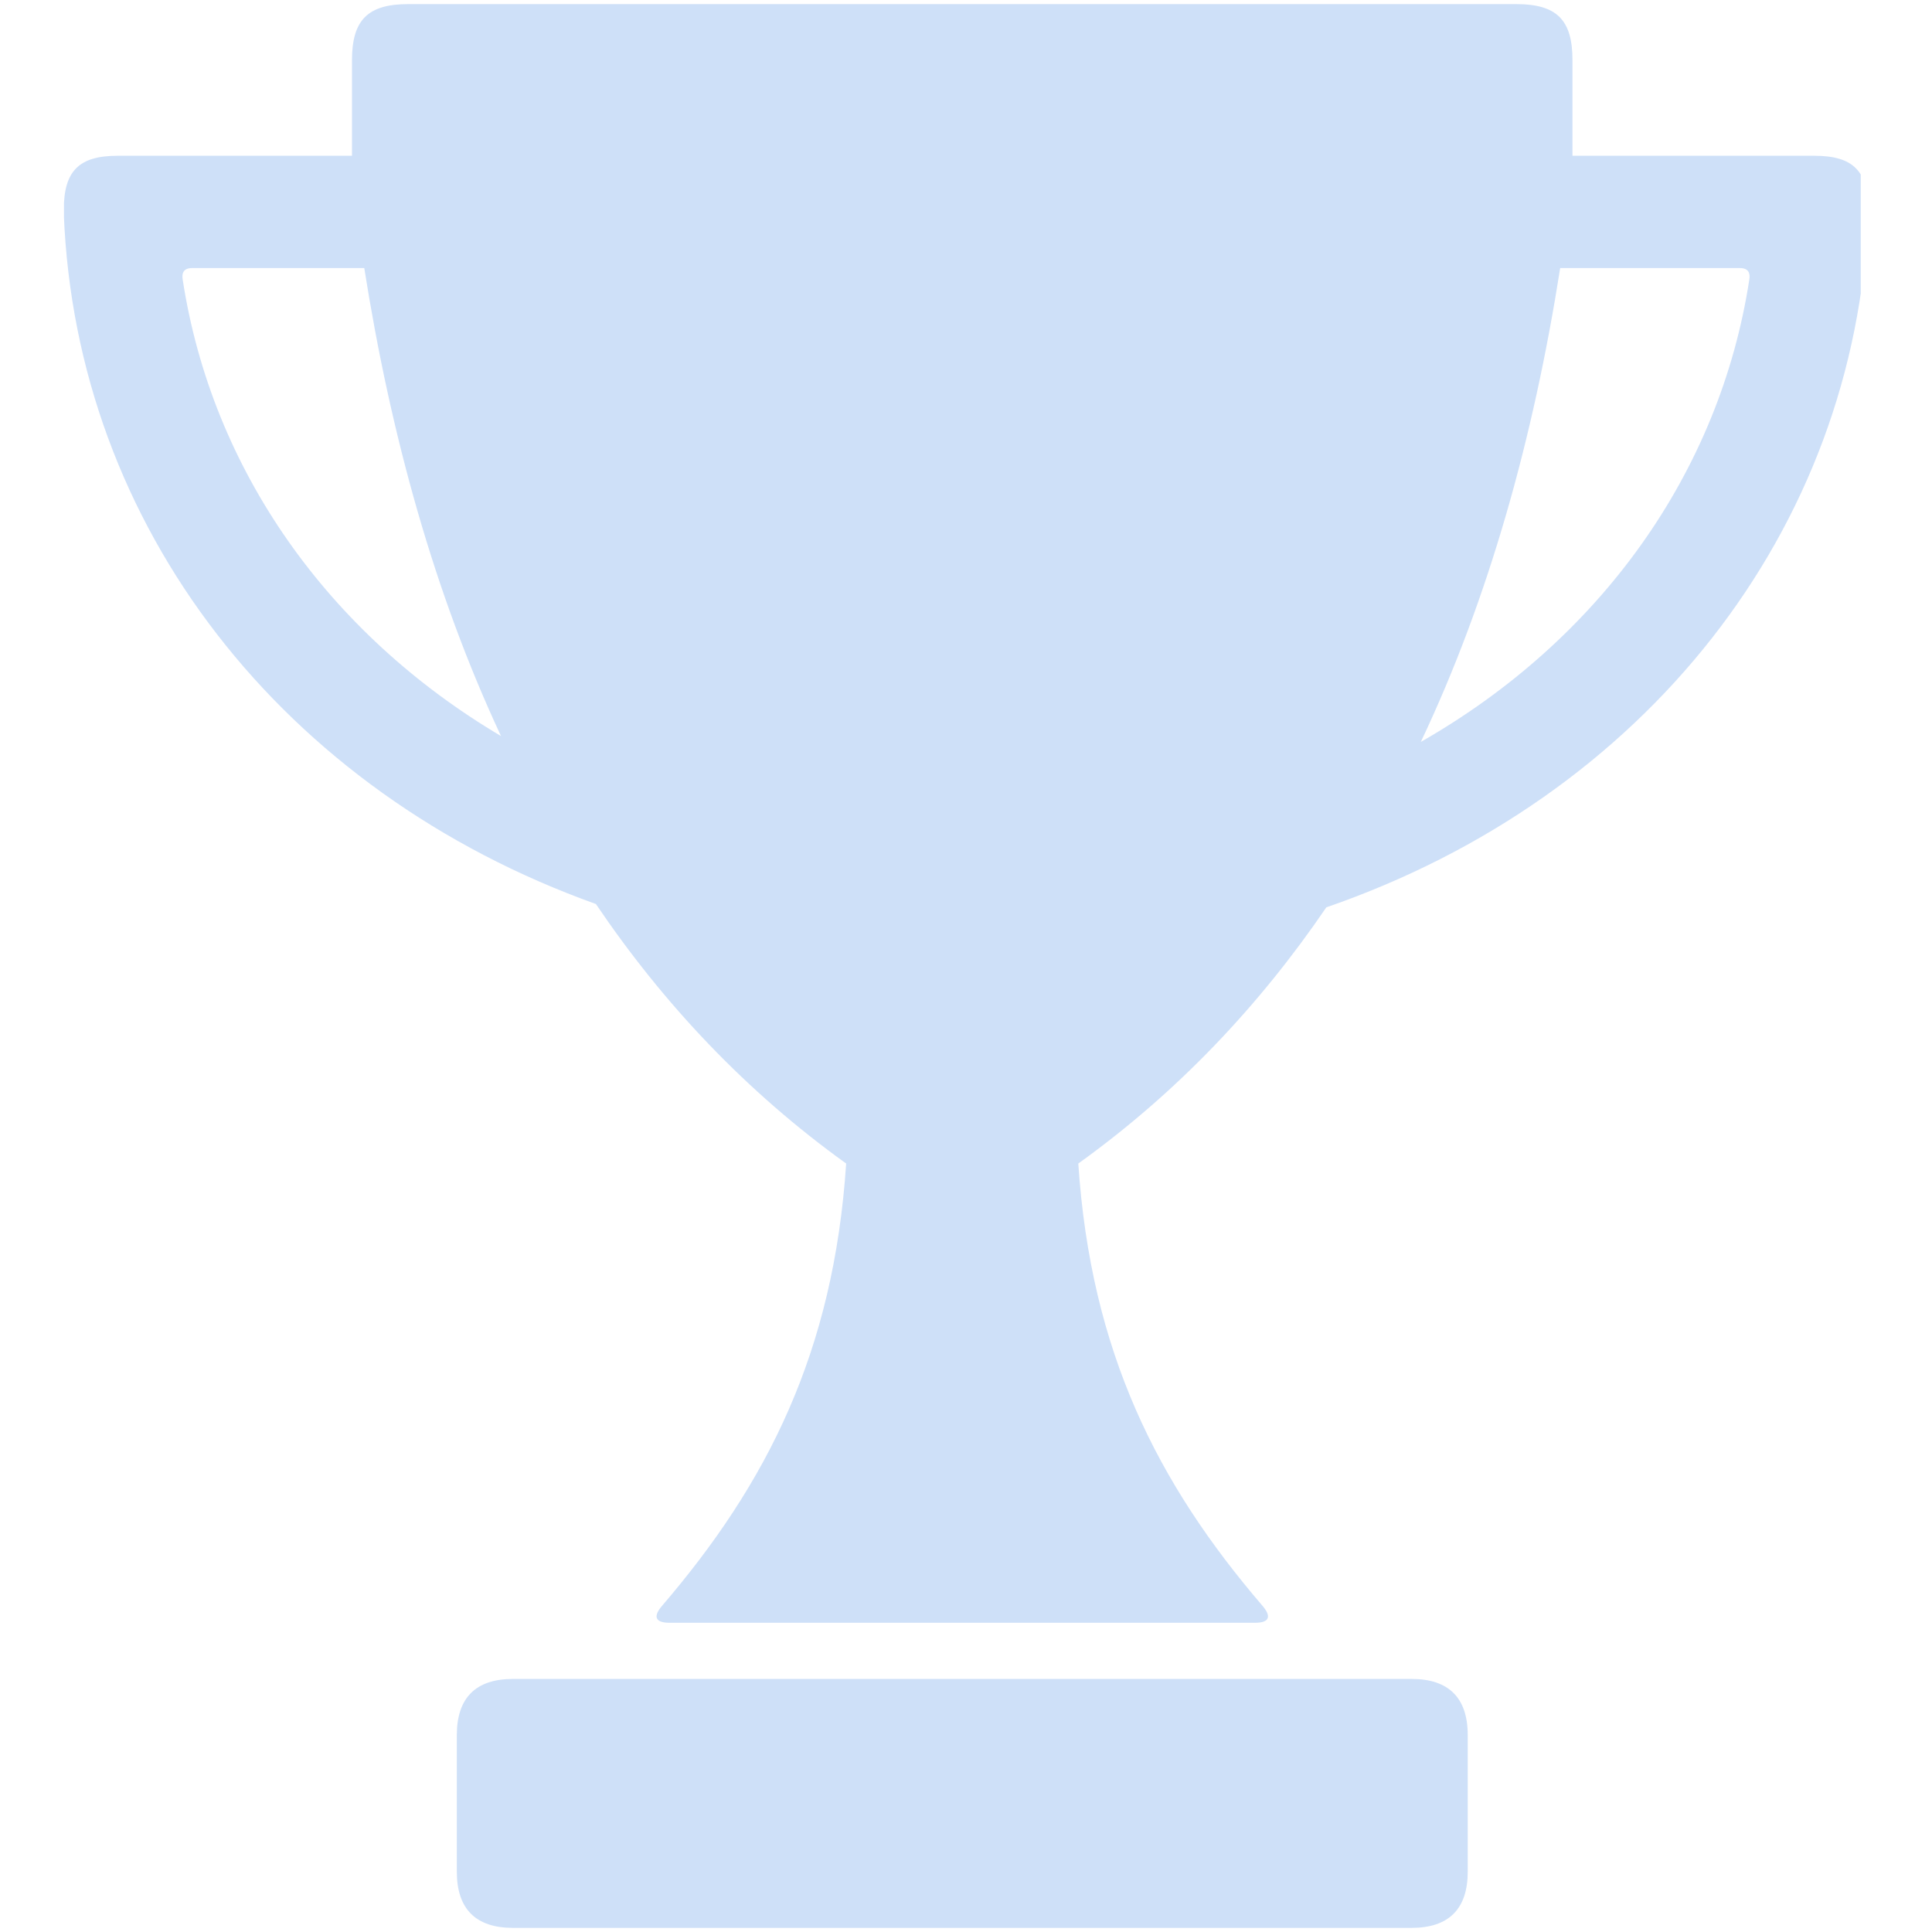
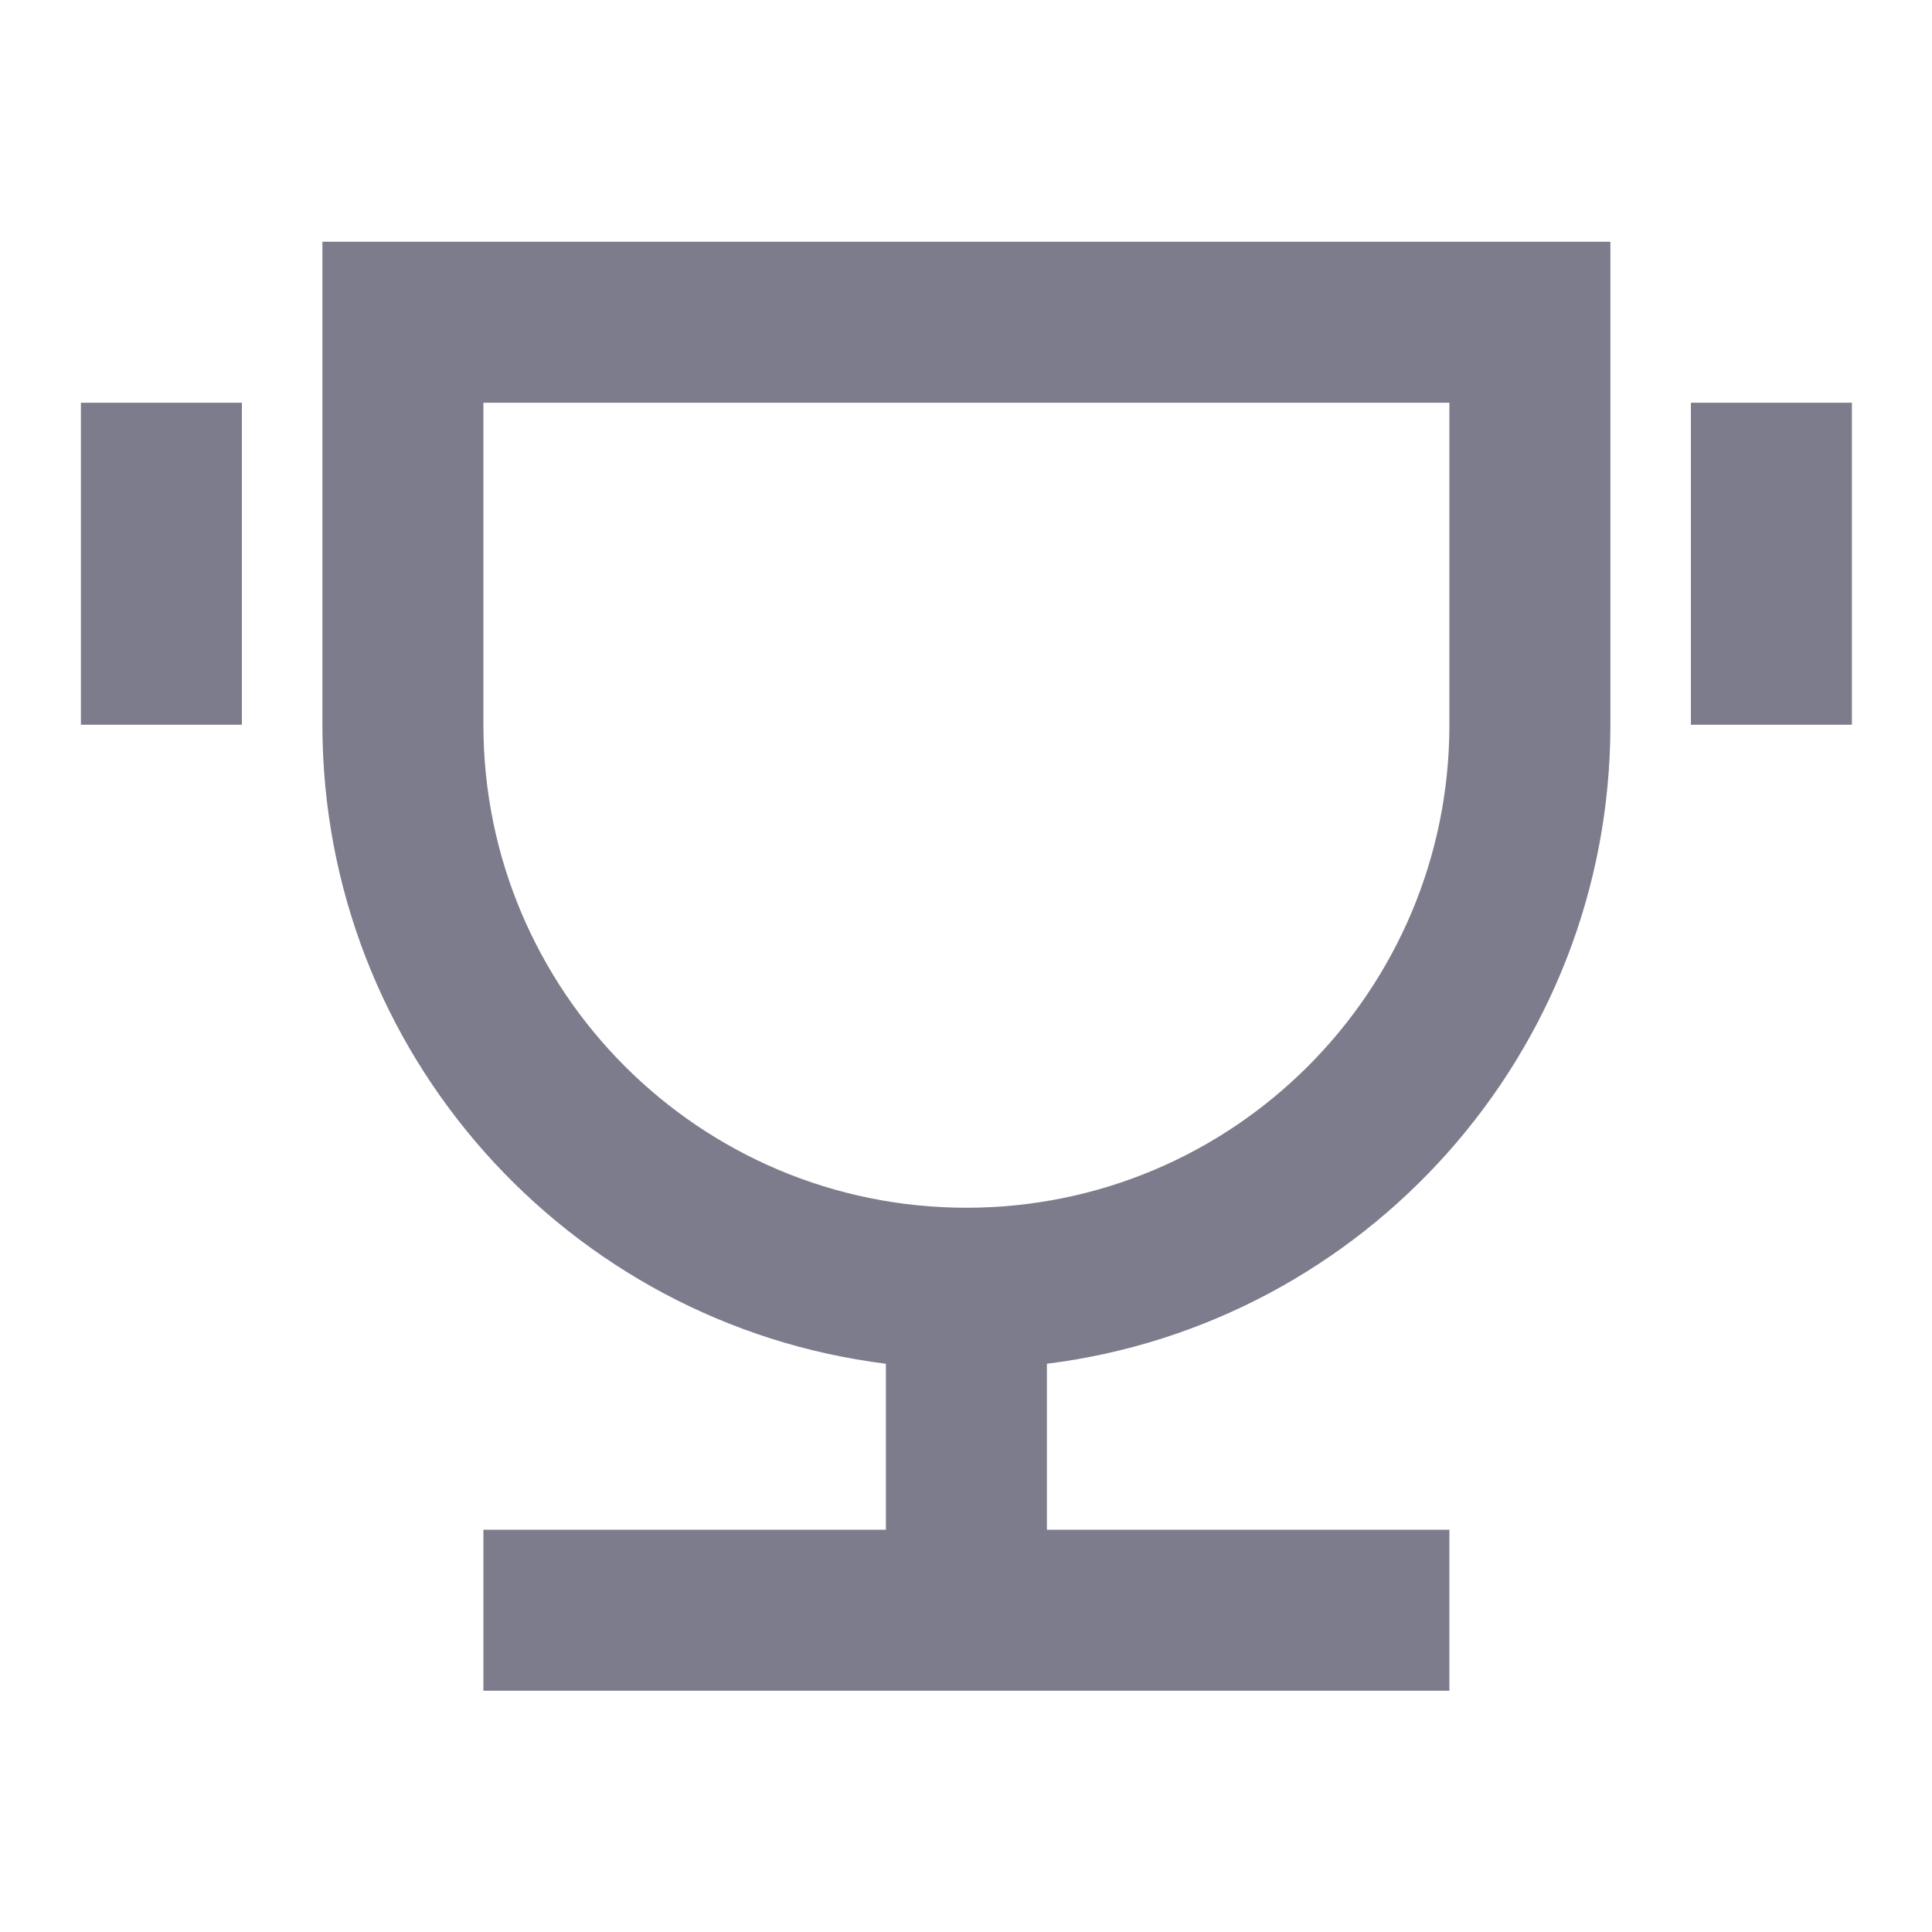
- <svg xmlns="http://www.w3.org/2000/svg" width="100" zoomAndPan="magnify" viewBox="0 0 75 75" height="100" preserveAspectRatio="xMidYMid meet" version="1.0">
-   <defs>
-     <clipPath id="9589f90700">
-       <path d="M 2.484 0 L 72.234 0 L 72.234 63 L 2.484 63 Z M 2.484 0 " clip-rule="nonzero" />
-     </clipPath>
-   </defs>
-   <g clip-path="url(#9589f90700)">
-     <path fill="#cee0f8" d="M 70.434 6.047 L 61.043 6.047 L 61.043 2.34 C 61.047 0.773 60.43 0.16 58.867 0.16 L 15.844 0.16 C 14.281 0.16 13.664 0.773 13.664 2.34 L 13.664 6.047 L 4.566 6.047 C 3.066 6.047 2.477 6.637 2.477 8.141 L 2.477 8.312 C 2.957 20.457 10.98 30.742 23.133 35.094 C 25.75 38.965 28.957 42.371 32.848 45.168 C 32.363 52.484 29.781 57.582 25.699 62.34 C 25.387 62.703 25.371 62.996 25.996 62.996 L 48.715 62.996 C 49.34 62.996 49.324 62.703 49.012 62.34 C 44.93 57.582 42.348 52.484 41.859 45.168 C 45.711 42.402 48.887 39.039 51.488 35.223 C 63.852 30.953 72.039 20.582 72.523 8.312 L 72.523 8.141 C 72.527 6.637 71.934 6.047 70.434 6.047 Z M 7.09 10.84 C 7.055 10.602 7.121 10.406 7.465 10.406 L 14.141 10.406 C 15.168 16.906 16.871 23.059 19.449 28.574 C 12.73 24.594 8.219 18.219 7.09 10.84 Z M 67.91 10.84 C 66.758 18.363 62.094 24.84 55.156 28.801 C 57.797 23.23 59.531 16.996 60.566 10.406 L 67.535 10.406 C 67.879 10.406 67.945 10.602 67.91 10.84 Z M 67.91 10.84 " fill-opacity="1" fill-rule="nonzero" />
-   </g>
-   <path fill="#cee0f8" d="M 54.797 65.176 L 19.914 65.176 C 18.469 65.176 17.734 65.91 17.734 67.355 L 17.734 72.66 C 17.734 74.105 18.469 74.84 19.914 74.84 L 54.797 74.84 C 56.242 74.84 56.977 74.105 56.977 72.66 L 56.977 67.355 C 56.977 65.91 56.238 65.176 54.797 65.176 Z M 54.797 65.176 " fill-opacity="1" fill-rule="nonzero" />
+ <svg xmlns="http://www.w3.org/2000/svg" width="24" height="24" viewBox="0 0 24 24" fill="none">
+   <path d="M13.005 16.941V19.003H18.005V21.003H6.005V19.003H11.005V16.941C7.059 16.449 4.005 13.083 4.005 9.003V3.003H20.005V9.003C20.005 13.083 16.951 16.449 13.005 16.941ZM6.005 5.003V9.003C6.005 12.317 8.691 15.003 12.005 15.003C15.319 15.003 18.005 12.317 18.005 9.003V5.003H6.005ZM1.005 5.003H3.005V9.003H1.005V5.003ZM21.005 5.003H23.005V9.003H21.005V5.003Z" fill="#7D7C8C" />
</svg>
